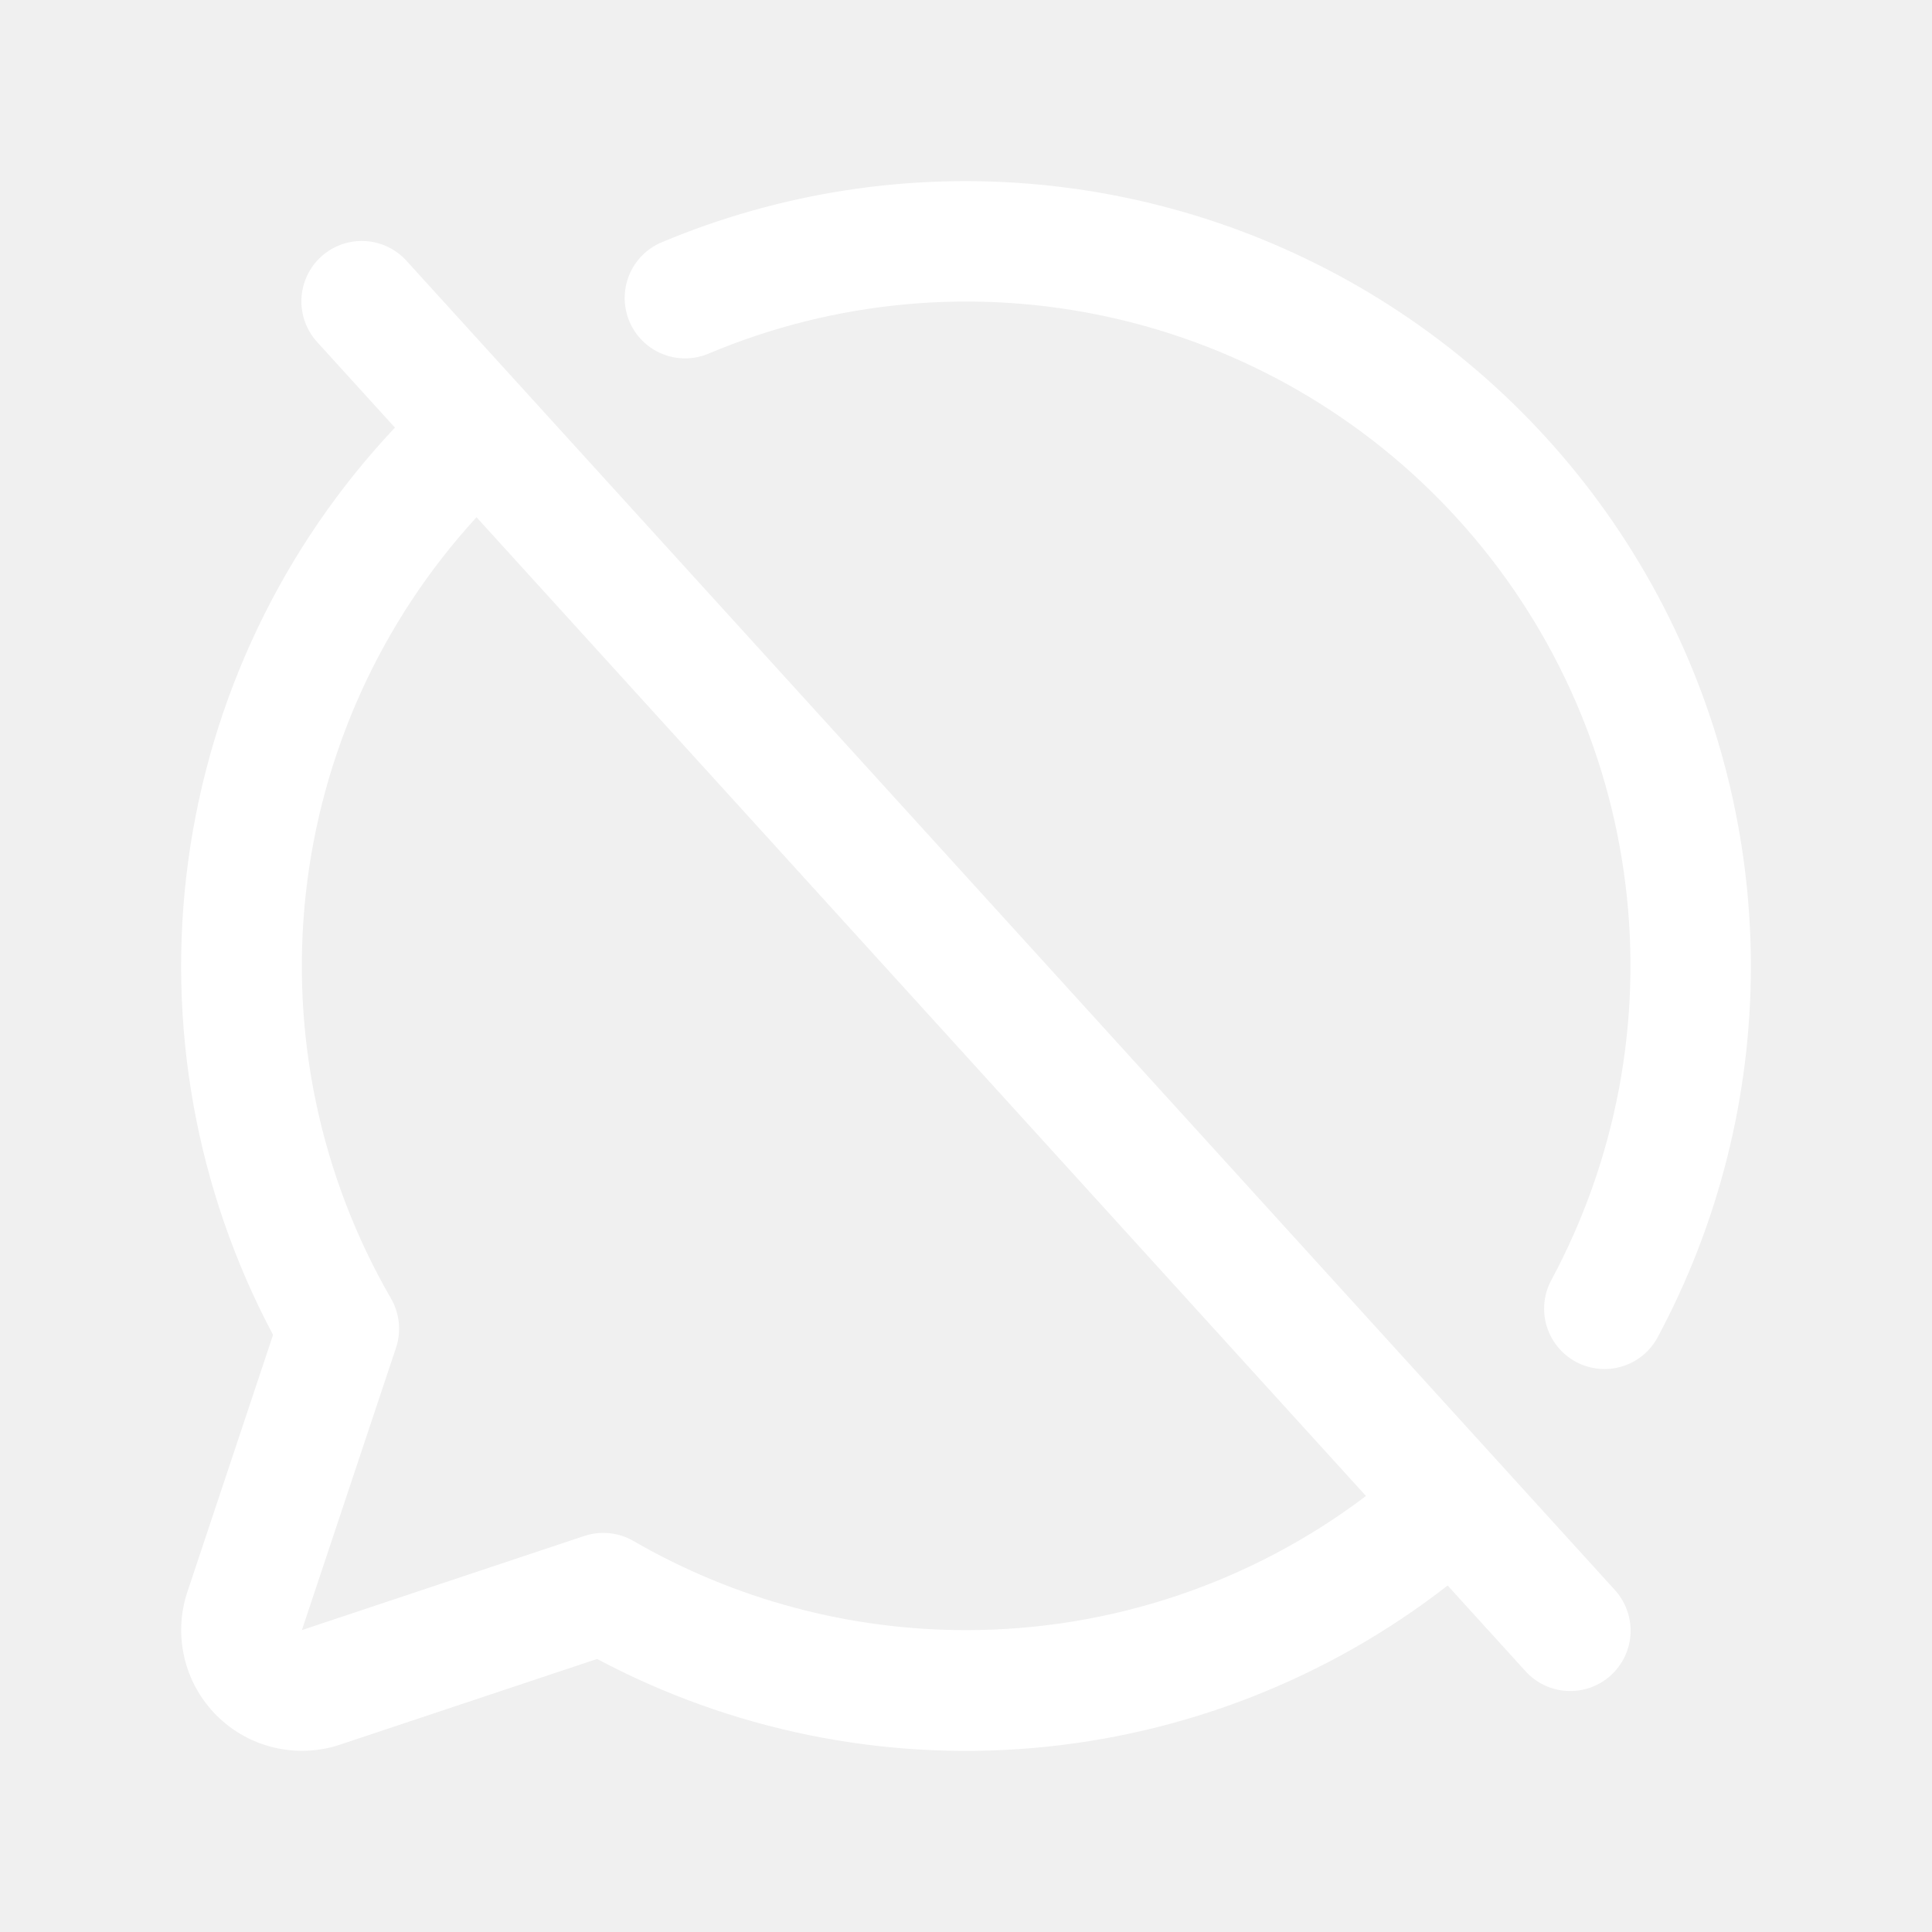
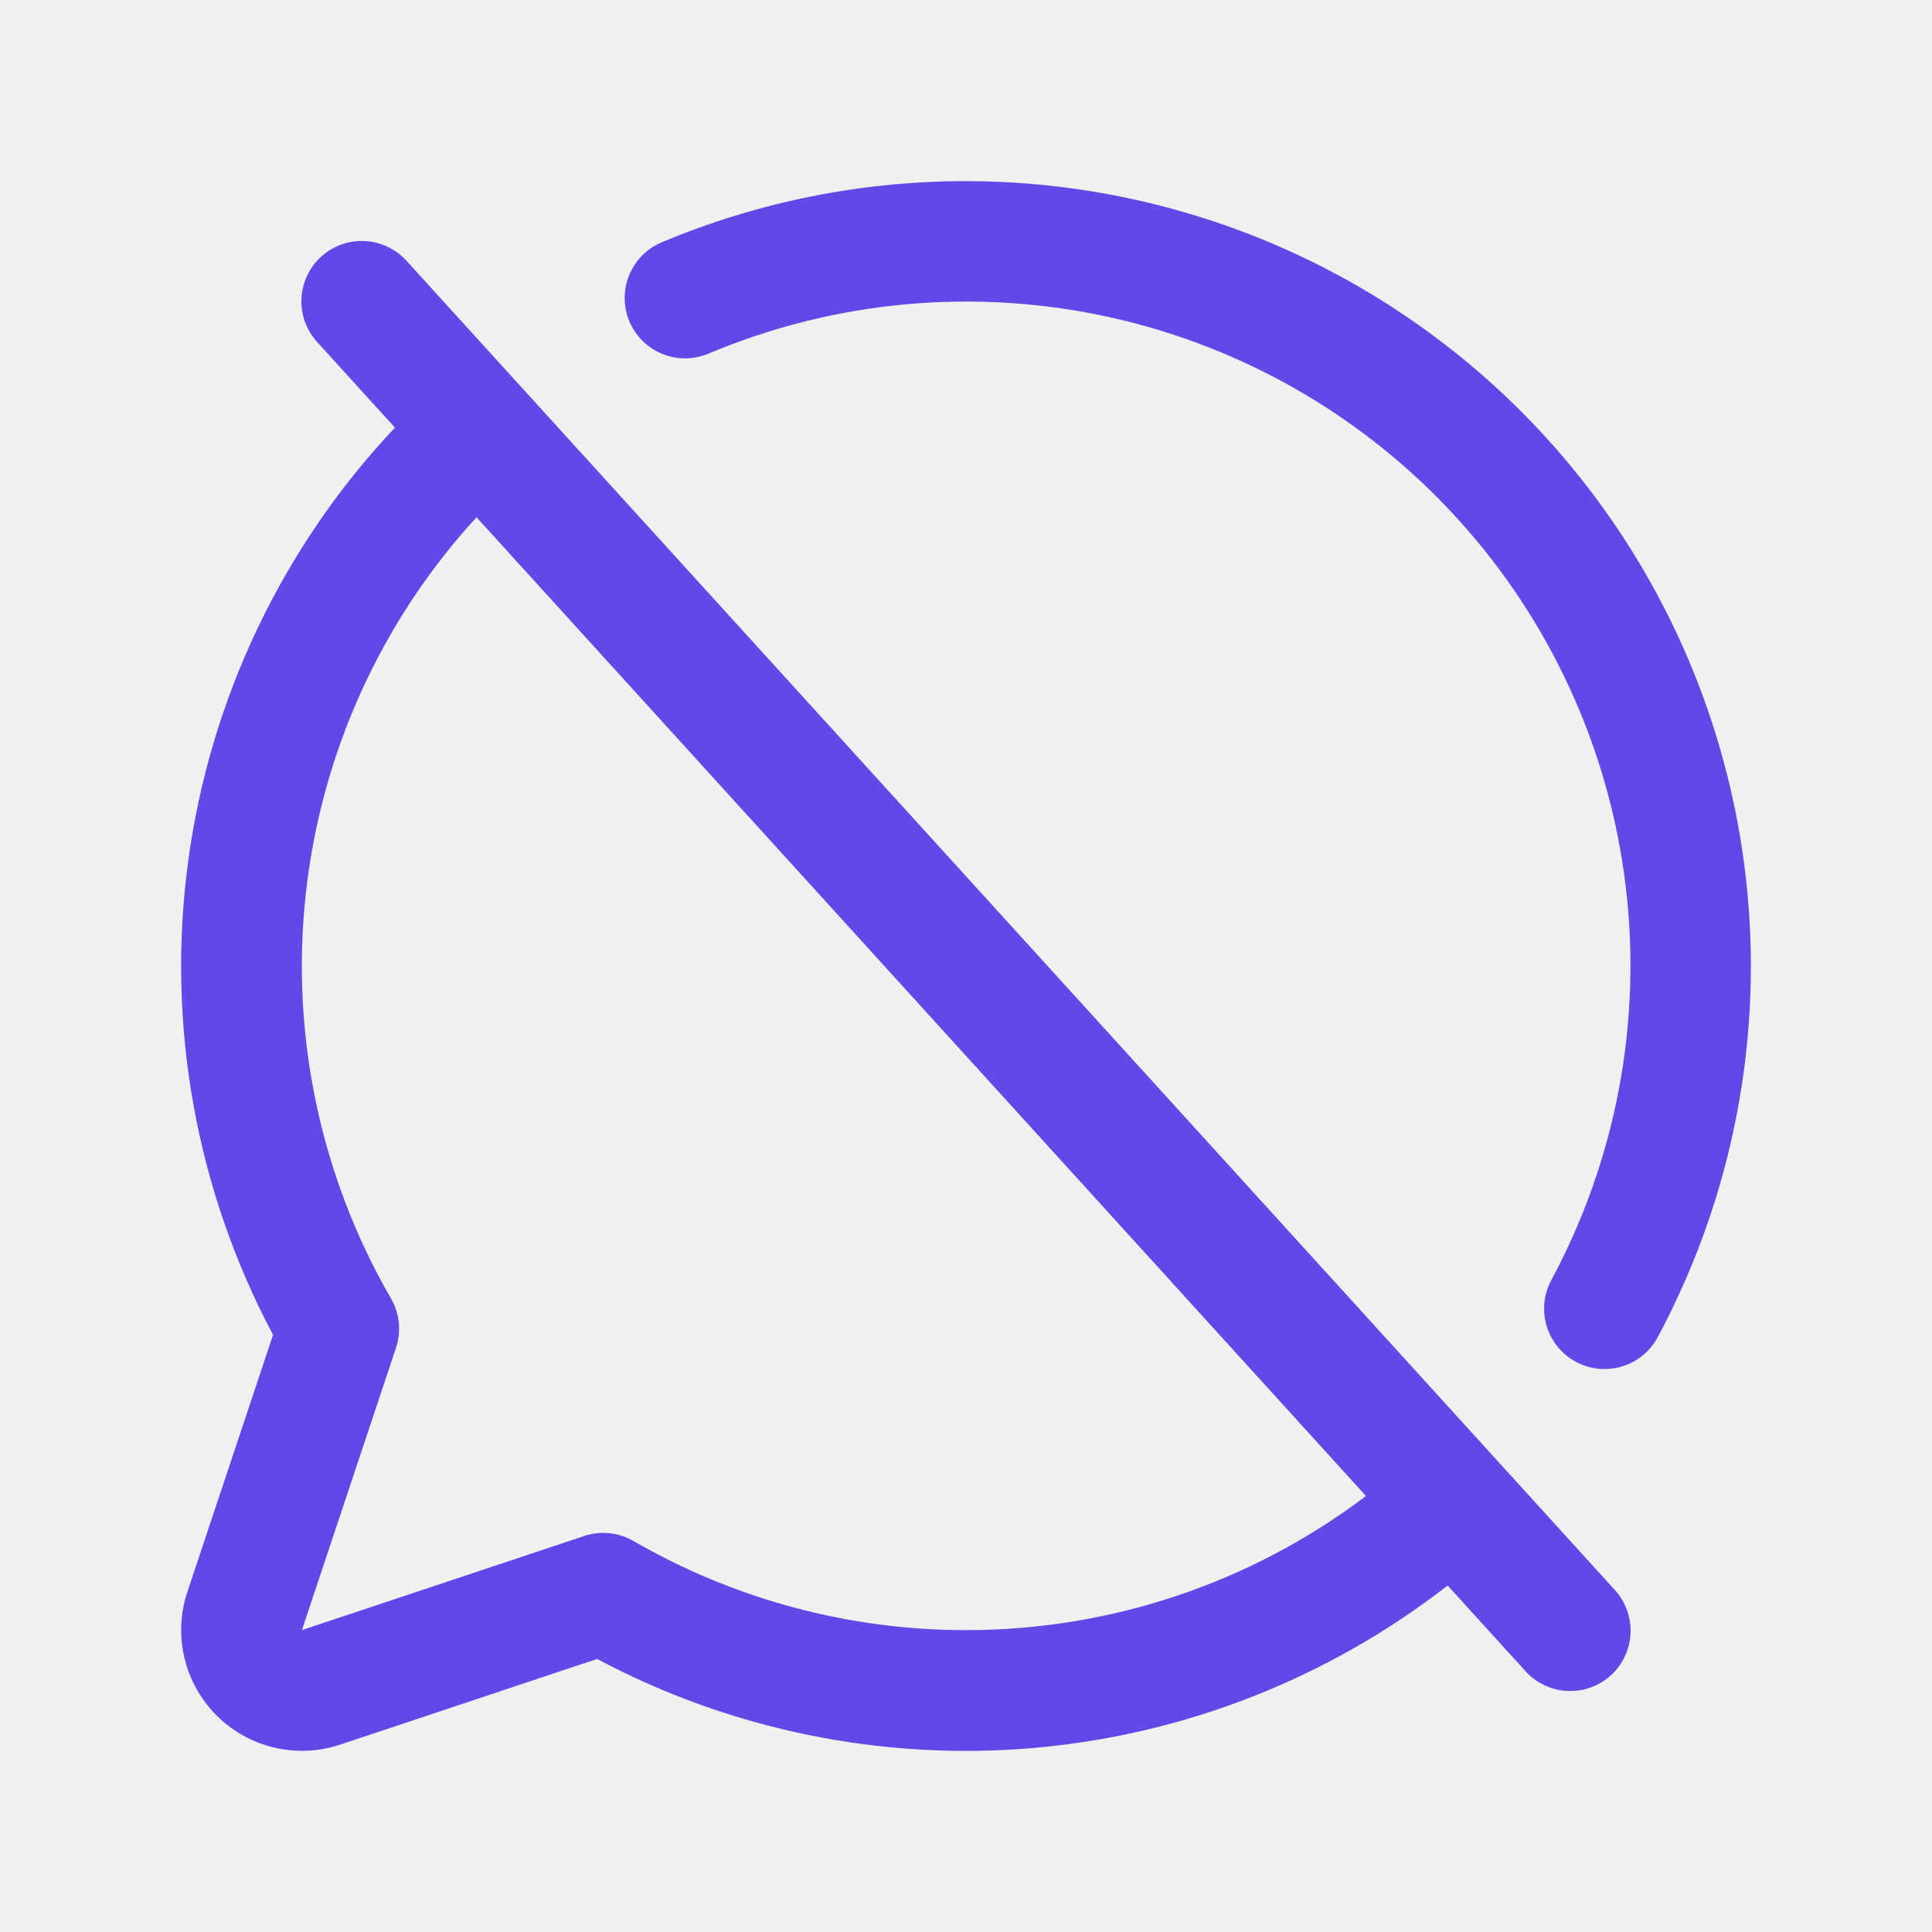
<svg xmlns="http://www.w3.org/2000/svg" width="70" height="70" viewBox="0 0 70 70" fill="none">
-   <path d="M14.744 9.466C14.552 9.25 14.318 9.074 14.058 8.948C13.797 8.822 13.514 8.749 13.225 8.734C12.936 8.718 12.646 8.76 12.374 8.857C12.101 8.954 11.85 9.104 11.636 9.299C11.422 9.494 11.248 9.729 11.126 9.991C11.003 10.254 10.934 10.537 10.922 10.827C10.91 11.116 10.955 11.405 11.055 11.676C11.156 11.948 11.309 12.197 11.506 12.409L14.309 15.493C10.229 19.823 7.608 25.323 6.816 31.219C6.024 37.116 7.1 43.112 9.893 48.365L6.789 57.676C6.532 58.447 6.495 59.274 6.682 60.065C6.868 60.856 7.272 61.579 7.846 62.154C8.421 62.728 9.144 63.132 9.935 63.318C10.726 63.505 11.553 63.468 12.324 63.211L21.634 60.107C26.48 62.685 31.968 63.805 37.436 63.333C42.904 62.861 48.119 60.816 52.451 57.446L55.256 60.533C55.448 60.75 55.681 60.926 55.942 61.052C56.203 61.178 56.486 61.251 56.775 61.266C57.064 61.282 57.353 61.24 57.626 61.143C57.899 61.046 58.15 60.895 58.364 60.701C58.578 60.506 58.752 60.271 58.874 60.008C58.997 59.746 59.066 59.462 59.078 59.173C59.09 58.884 59.045 58.595 58.944 58.324C58.844 58.052 58.691 57.803 58.494 57.591L14.744 9.466ZM35 59.062C30.77 59.065 26.614 57.951 22.952 55.833C22.684 55.678 22.386 55.582 22.078 55.551C21.769 55.52 21.458 55.554 21.164 55.653L10.938 59.062L14.347 48.836C14.445 48.542 14.48 48.231 14.449 47.922C14.418 47.614 14.322 47.316 14.167 47.048C11.604 42.614 10.522 37.478 11.079 32.387C11.636 27.296 13.803 22.516 17.265 18.741L49.492 54.203C45.32 57.359 40.231 59.066 35 59.062ZM63.438 35C63.438 39.699 62.275 44.326 60.052 48.467C59.775 48.973 59.309 49.349 58.755 49.513C58.202 49.677 57.606 49.615 57.098 49.342C56.589 49.068 56.21 48.605 56.041 48.053C55.873 47.501 55.93 46.904 56.2 46.394C58.56 42.01 59.502 37.002 58.896 32.06C58.29 27.118 56.166 22.486 52.816 18.802C49.467 15.118 45.058 12.563 40.196 11.491C35.334 10.418 30.259 10.88 25.67 12.813C25.135 13.038 24.533 13.042 23.996 12.823C23.458 12.604 23.03 12.181 22.805 11.646C22.579 11.111 22.576 10.508 22.795 9.971C23.014 9.434 23.437 9.005 23.972 8.78C28.296 6.965 33.001 6.247 37.669 6.69C42.337 7.133 46.824 8.722 50.729 11.317C54.635 13.912 57.839 17.431 60.056 21.563C62.273 25.695 63.435 30.311 63.438 35Z" fill="white" />
+   <path d="M14.744 9.466C14.552 9.25 14.318 9.074 14.058 8.948C13.797 8.822 13.514 8.749 13.225 8.734C12.936 8.718 12.646 8.76 12.374 8.857C12.101 8.954 11.85 9.104 11.636 9.299C11.422 9.494 11.248 9.729 11.126 9.991C11.003 10.254 10.934 10.537 10.922 10.827C10.91 11.116 10.955 11.405 11.055 11.676C11.156 11.948 11.309 12.197 11.506 12.409L14.309 15.493C10.229 19.823 7.608 25.323 6.816 31.219C6.024 37.116 7.1 43.112 9.893 48.365L6.789 57.676C6.532 58.447 6.495 59.274 6.682 60.065C6.868 60.856 7.272 61.579 7.846 62.154C8.421 62.728 9.144 63.132 9.935 63.318C10.726 63.505 11.553 63.468 12.324 63.211L21.634 60.107C26.48 62.685 31.968 63.805 37.436 63.333C42.904 62.861 48.119 60.816 52.451 57.446L55.256 60.533C55.448 60.75 55.681 60.926 55.942 61.052C56.203 61.178 56.486 61.251 56.775 61.266C57.064 61.282 57.353 61.24 57.626 61.143C57.899 61.046 58.15 60.895 58.364 60.701C58.578 60.506 58.752 60.271 58.874 60.008C58.997 59.746 59.066 59.462 59.078 59.173C59.09 58.884 59.045 58.595 58.944 58.324C58.844 58.052 58.691 57.803 58.494 57.591L14.744 9.466ZM35 59.062C30.77 59.065 26.614 57.951 22.952 55.833C22.684 55.678 22.386 55.582 22.078 55.551C21.769 55.52 21.458 55.554 21.164 55.653L10.938 59.062L14.347 48.836C14.445 48.542 14.48 48.231 14.449 47.922C14.418 47.614 14.322 47.316 14.167 47.048C11.604 42.614 10.522 37.478 11.079 32.387C11.636 27.296 13.803 22.516 17.265 18.741L49.492 54.203C45.32 57.359 40.231 59.066 35 59.062ZM63.438 35C63.438 39.699 62.275 44.326 60.052 48.467C59.775 48.973 59.309 49.349 58.755 49.513C58.202 49.677 57.606 49.615 57.098 49.342C56.589 49.068 56.21 48.605 56.041 48.053C55.873 47.501 55.93 46.904 56.2 46.394C58.56 42.01 59.502 37.002 58.896 32.06C58.29 27.118 56.166 22.486 52.816 18.802C49.467 15.118 45.058 12.563 40.196 11.491C35.334 10.418 30.259 10.88 25.67 12.813C25.135 13.038 24.533 13.042 23.996 12.823C23.458 12.604 23.03 12.181 22.805 11.646C22.579 11.111 22.576 10.508 22.795 9.971C23.014 9.434 23.437 9.005 23.972 8.78C28.296 6.965 33.001 6.247 37.669 6.69C42.337 7.133 46.824 8.722 50.729 11.317C54.635 13.912 57.839 17.431 60.056 21.563C62.273 25.695 63.435 30.311 63.438 35Z" fill="#6248E6" />
</svg>
